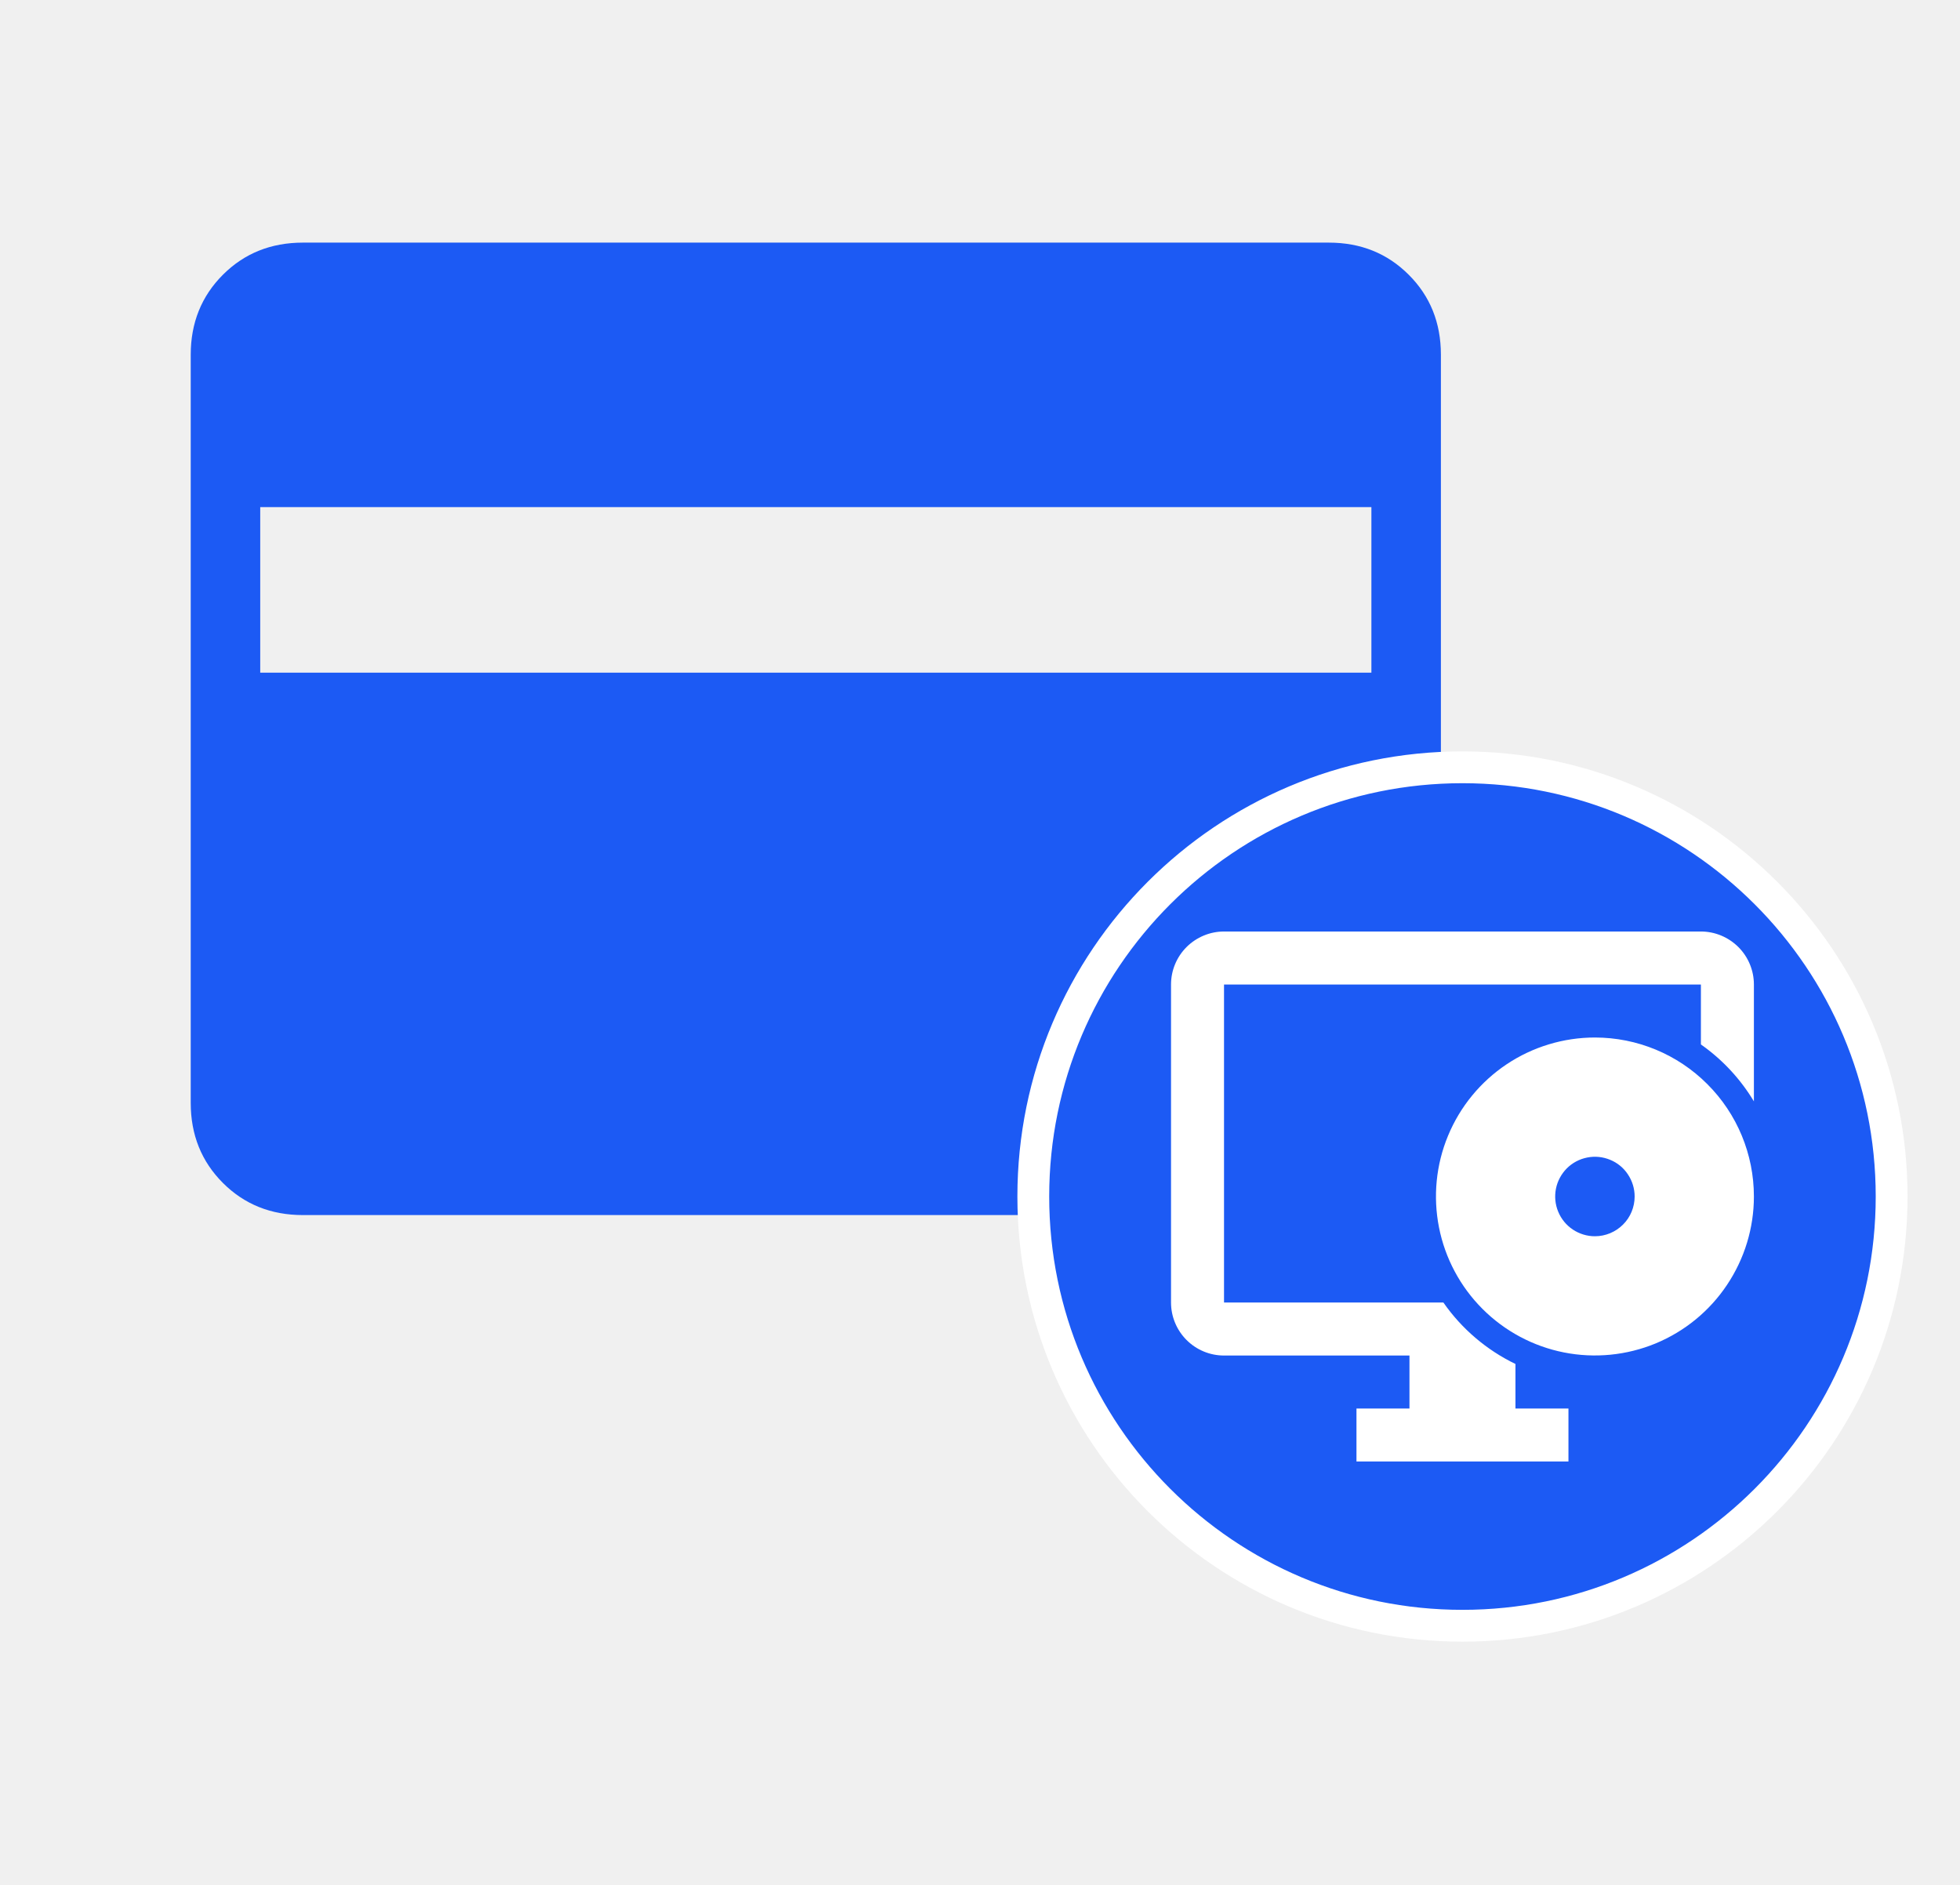
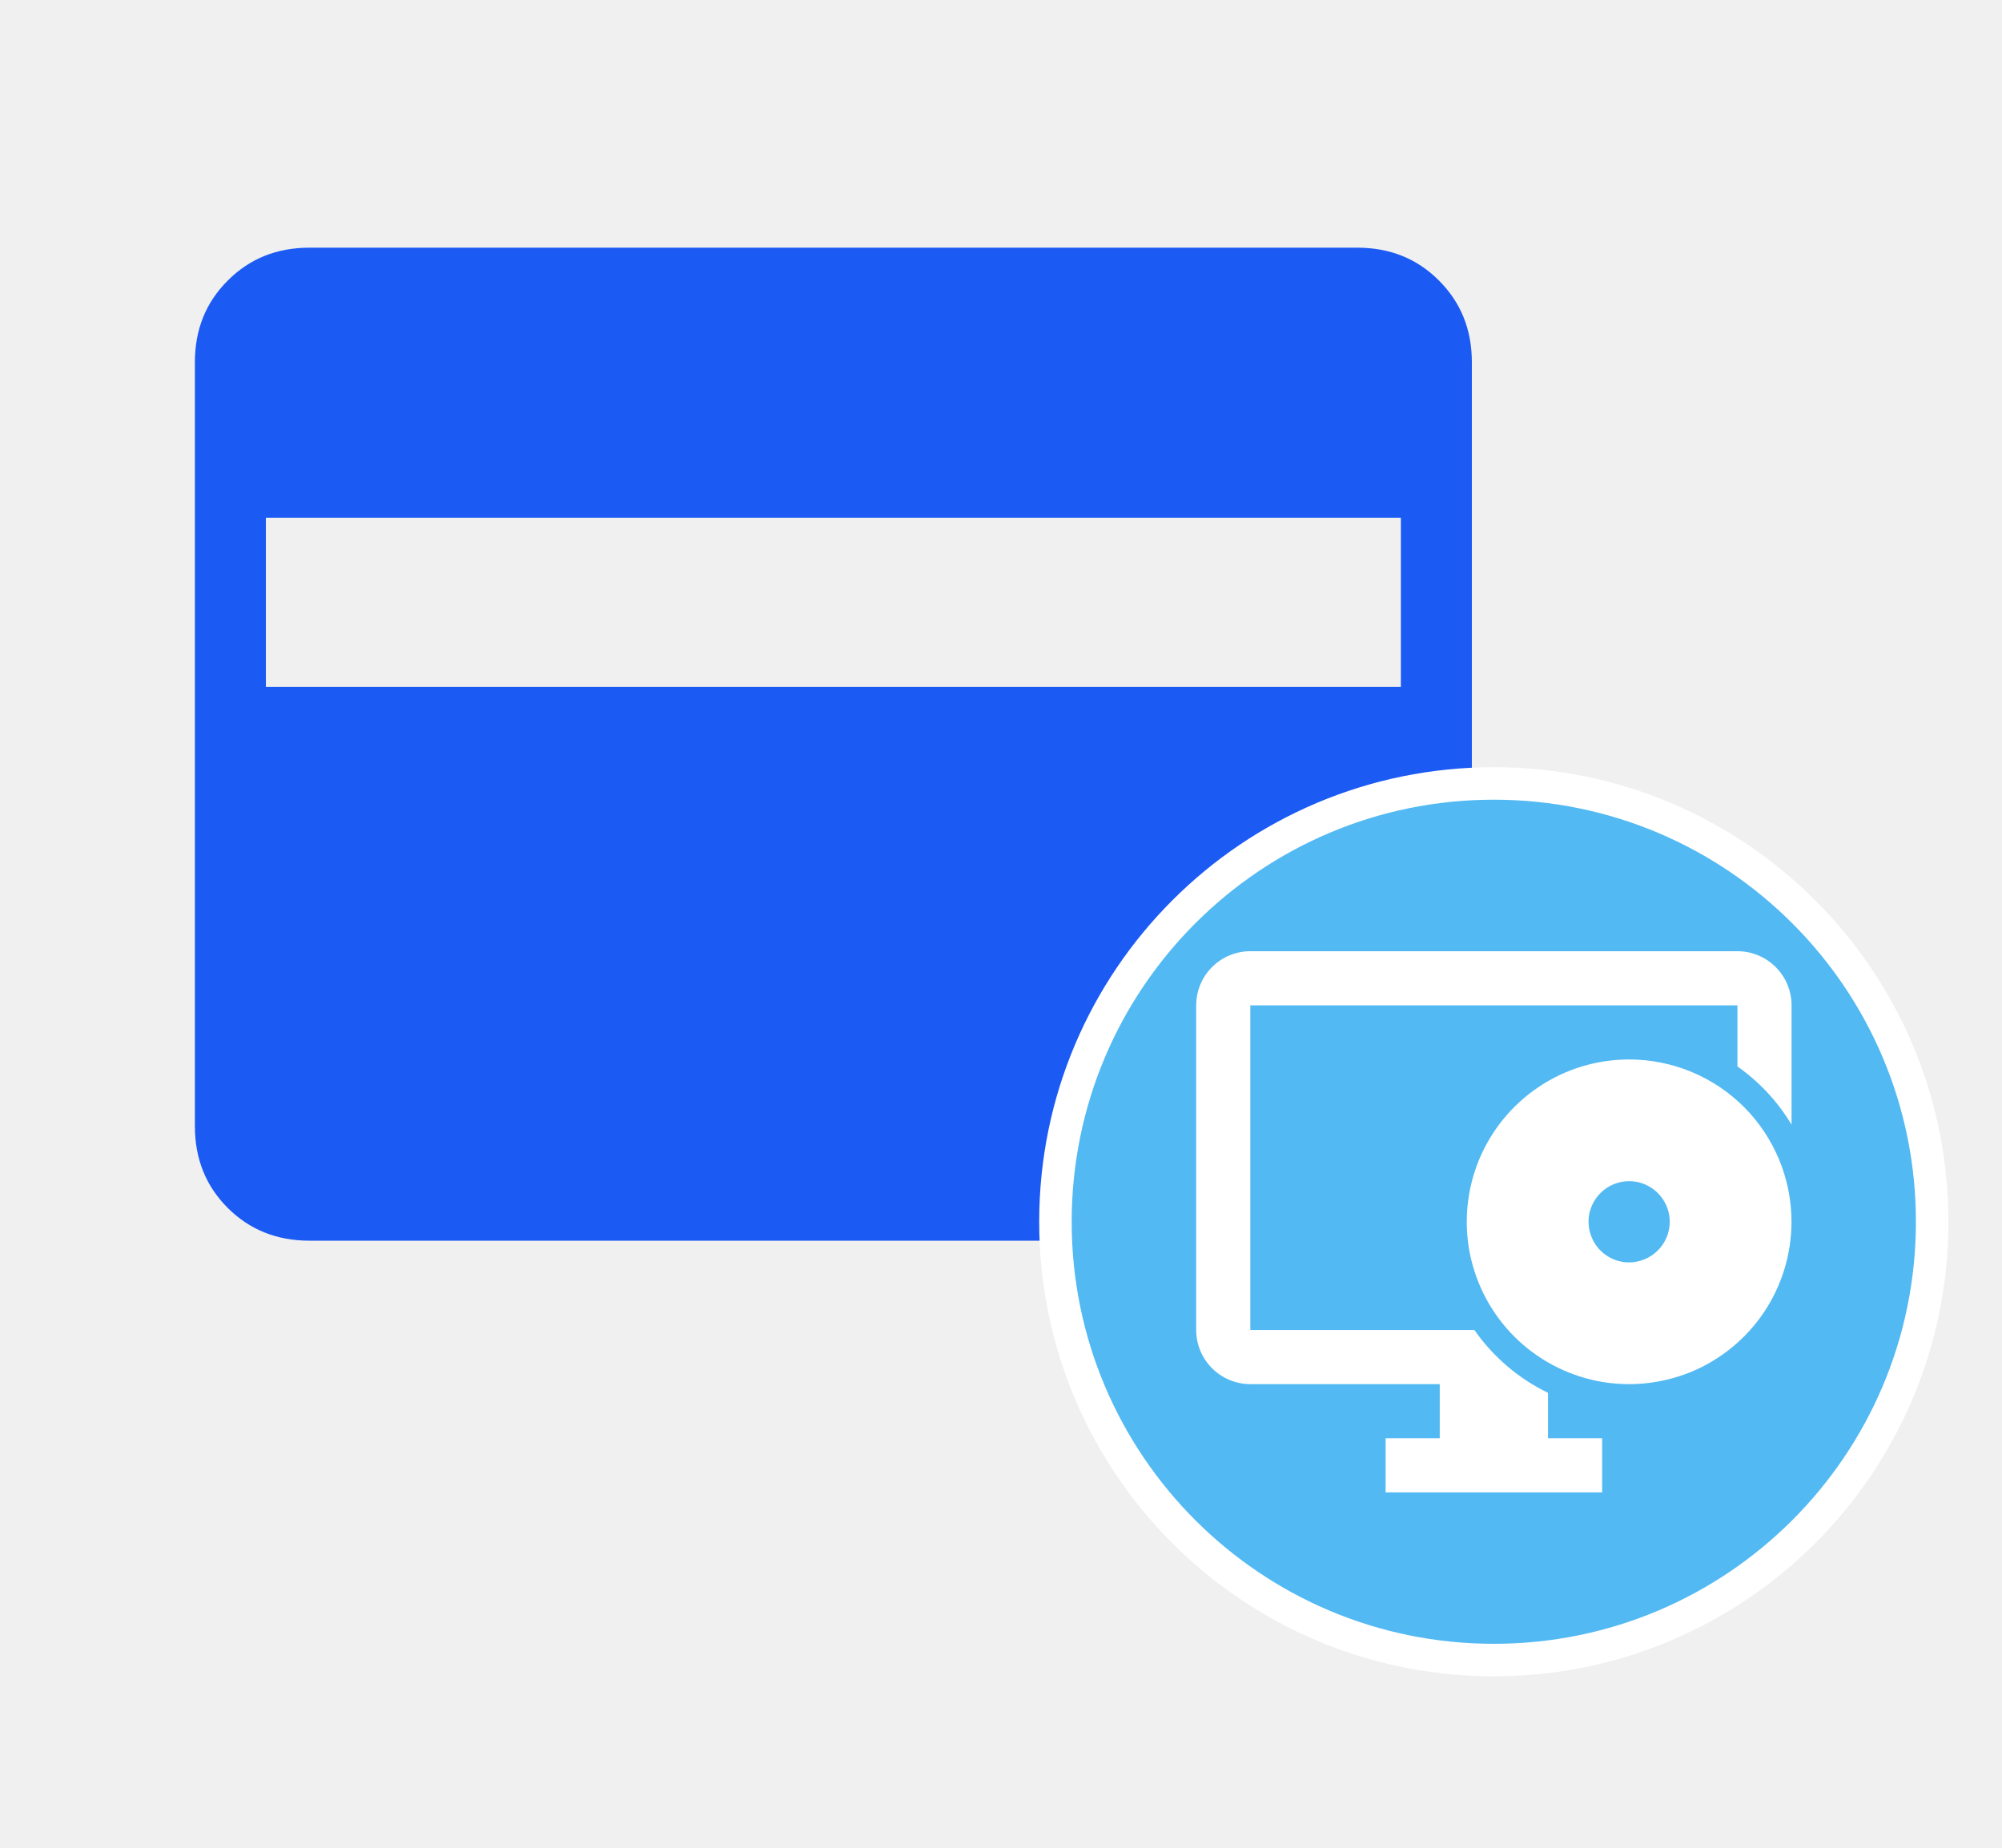
- <svg xmlns="http://www.w3.org/2000/svg" width="26" height="25" viewBox="0 0 26 25" fill="none">
-   <g clip-path="url(#clip0_32_1395)">
-     <path d="M4.018 16.116C3.595 16.116 3.241 15.974 2.957 15.69C2.673 15.406 2.53 15.052 2.53 14.628V4.705C2.53 4.282 2.673 3.928 2.957 3.644C3.241 3.36 3.595 3.218 4.018 3.218H17.626C18.05 3.218 18.403 3.36 18.687 3.644C18.972 3.928 19.114 4.282 19.114 4.705V14.628C19.114 15.052 18.972 15.405 18.688 15.689C18.404 15.973 18.05 16.116 17.626 16.116H4.018ZM3.452 8.922H18.192V6.726H3.452V8.922Z" fill="#1C5AF4" />
-     <circle cx="19.4" cy="15.87" r="5.693" fill="#1C5AF4" stroke="white" stroke-width="0.422" />
-     <g clip-path="url(#clip1_32_1395)">
-       <g clip-path="url(#clip2_32_1395)">
-         <path d="M20.103 18.091C19.72 17.906 19.39 17.625 19.147 17.276H16.237V13.058H22.563V13.853C22.848 14.053 23.087 14.31 23.266 14.608V13.058C23.266 12.872 23.192 12.693 23.06 12.561C22.928 12.43 22.75 12.355 22.563 12.355H16.237C16.05 12.355 15.872 12.43 15.74 12.561C15.608 12.693 15.534 12.872 15.534 13.058V17.276C15.534 17.462 15.608 17.641 15.74 17.773C15.872 17.905 16.05 17.979 16.237 17.979H18.697V18.682H17.994V19.384H20.806V18.682H20.103V18.091Z" fill="white" />
-         <path d="M21.157 13.761C20.74 13.761 20.332 13.885 19.986 14.116C19.639 14.348 19.369 14.677 19.209 15.063C19.049 15.448 19.008 15.872 19.089 16.281C19.17 16.69 19.371 17.066 19.666 17.361C19.961 17.656 20.337 17.857 20.746 17.938C21.155 18.019 21.579 17.977 21.964 17.818C22.349 17.658 22.679 17.388 22.91 17.041C23.142 16.694 23.266 16.287 23.266 15.87C23.266 15.31 23.044 14.774 22.648 14.379C22.253 13.983 21.716 13.761 21.157 13.761ZM21.157 16.397C21.053 16.397 20.951 16.366 20.864 16.308C20.777 16.25 20.71 16.168 20.67 16.071C20.63 15.975 20.62 15.869 20.64 15.767C20.66 15.665 20.711 15.571 20.784 15.497C20.858 15.423 20.952 15.373 21.054 15.353C21.157 15.332 21.262 15.343 21.359 15.383C21.455 15.422 21.538 15.49 21.595 15.577C21.653 15.664 21.684 15.765 21.684 15.87C21.684 16.009 21.629 16.144 21.53 16.242C21.431 16.341 21.297 16.397 21.157 16.397Z" fill="white" />
+ <svg xmlns="http://www.w3.org/2000/svg" width="26" height="24" viewBox="0 0 26 24" fill="none">
+   <g clip-path="url(#clip0_872_8085)">
+     <path d="M4.019 16.115C3.595 16.115 3.242 15.973 2.958 15.69C2.673 15.405 2.531 15.051 2.531 14.627V4.705C2.531 4.281 2.673 3.928 2.958 3.644C3.242 3.359 3.595 3.217 4.019 3.217H17.627C18.05 3.217 18.404 3.359 18.688 3.644C18.972 3.928 19.115 4.281 19.115 4.705V14.627C19.115 15.051 18.973 15.405 18.689 15.689C18.404 15.973 18.05 16.115 17.627 16.115H4.019ZM3.453 8.922H18.193V6.726H3.453V8.922Z" fill="#1C5AF4" />
+     <circle cx="19.4" cy="15.869" r="5.693" fill="#52B9F3" stroke="white" stroke-width="0.422" />
+     <g clip-path="url(#clip1_872_8085)">
+       <g clip-path="url(#clip2_872_8085)">
+         <path d="M20.104 18.091C19.721 17.905 19.392 17.625 19.148 17.275H16.238V13.058H22.564V13.852C22.849 14.052 23.088 14.309 23.267 14.608V13.058C23.267 12.871 23.193 12.693 23.061 12.561C22.929 12.429 22.751 12.355 22.564 12.355H16.238C16.052 12.355 15.873 12.429 15.741 12.561C15.609 12.693 15.535 12.871 15.535 13.058V17.275C15.535 17.462 15.609 17.64 15.741 17.772C15.873 17.904 16.052 17.978 16.238 17.978H18.698V18.681H17.995V19.384H20.807V18.681H20.104V18.091Z" fill="white" />
+         <path d="M21.157 13.761C20.741 13.761 20.333 13.884 19.986 14.116C19.639 14.348 19.369 14.677 19.209 15.062C19.05 15.448 19.008 15.872 19.089 16.281C19.171 16.69 19.372 17.066 19.666 17.36C19.961 17.655 20.337 17.856 20.746 17.938C21.155 18.019 21.579 17.977 21.965 17.818C22.35 17.658 22.679 17.388 22.911 17.041C23.142 16.694 23.266 16.287 23.266 15.869C23.266 15.31 23.044 14.774 22.649 14.378C22.253 13.983 21.717 13.761 21.157 13.761ZM21.157 16.397C21.053 16.397 20.951 16.366 20.865 16.308C20.778 16.25 20.71 16.168 20.671 16.071C20.631 15.975 20.62 15.869 20.64 15.767C20.661 15.664 20.711 15.57 20.785 15.497C20.858 15.423 20.952 15.373 21.055 15.352C21.157 15.332 21.263 15.342 21.359 15.382C21.456 15.422 21.538 15.49 21.596 15.577C21.654 15.663 21.685 15.765 21.685 15.869C21.685 16.009 21.629 16.143 21.53 16.242C21.431 16.341 21.297 16.397 21.157 16.397Z" fill="white" />
      </g>
    </g>
  </g>
  <defs>
-     <clipPath id="clip0_32_1395">
-       <rect width="24.461" height="21.087" fill="white" transform="translate(0.843506 1.53052)" />
+     <clipPath id="clip0_872_8085">
+       <rect width="24.461" height="21.087" fill="white" transform="translate(0.84375 1.53027)" />
    </clipPath>
-     <clipPath id="clip1_32_1395">
-       <rect width="10.122" height="10.122" fill="white" transform="translate(14.3392 10.8088)" />
+     <clipPath id="clip1_872_8085">
+       <rect width="10.122" height="10.122" fill="white" transform="translate(14.3398 10.8086)" />
    </clipPath>
-     <clipPath id="clip2_32_1395">
-       <rect width="8.435" height="8.435" fill="white" transform="translate(15.1826 11.6523)" />
+     <clipPath id="clip2_872_8085">
+       <rect width="8.435" height="8.435" fill="white" transform="translate(15.1836 11.6519)" />
    </clipPath>
  </defs>
</svg>
